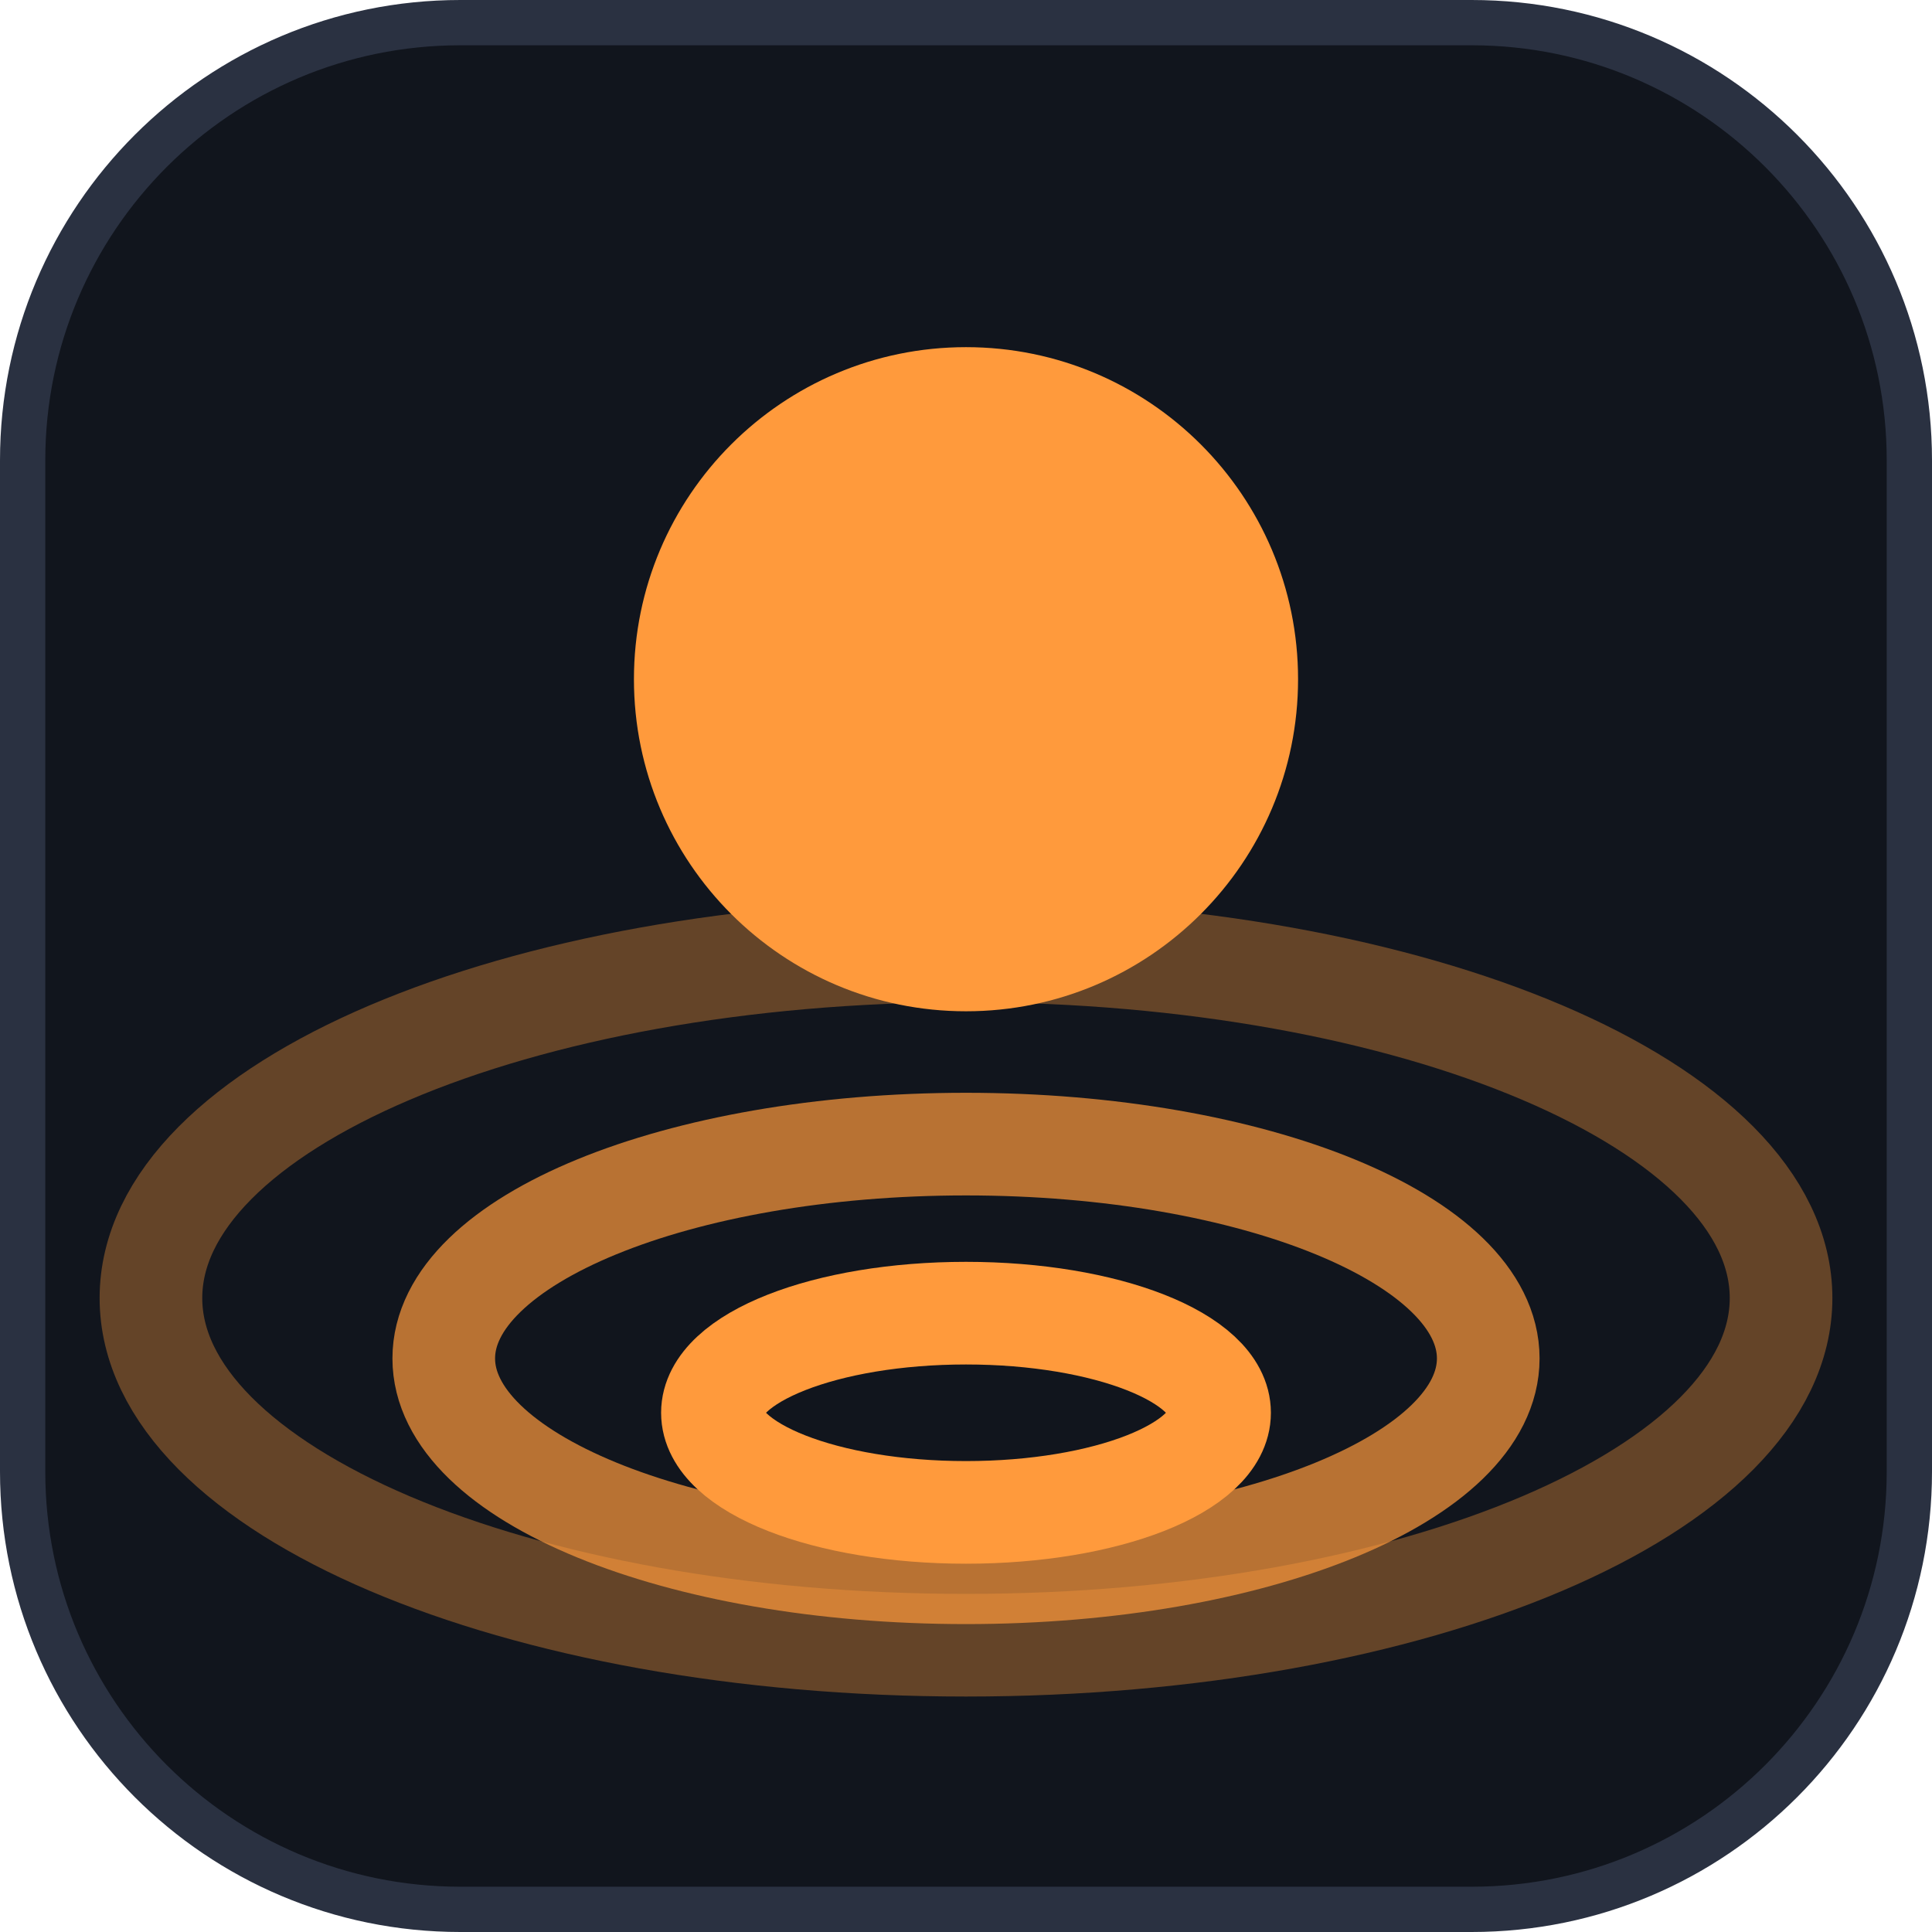
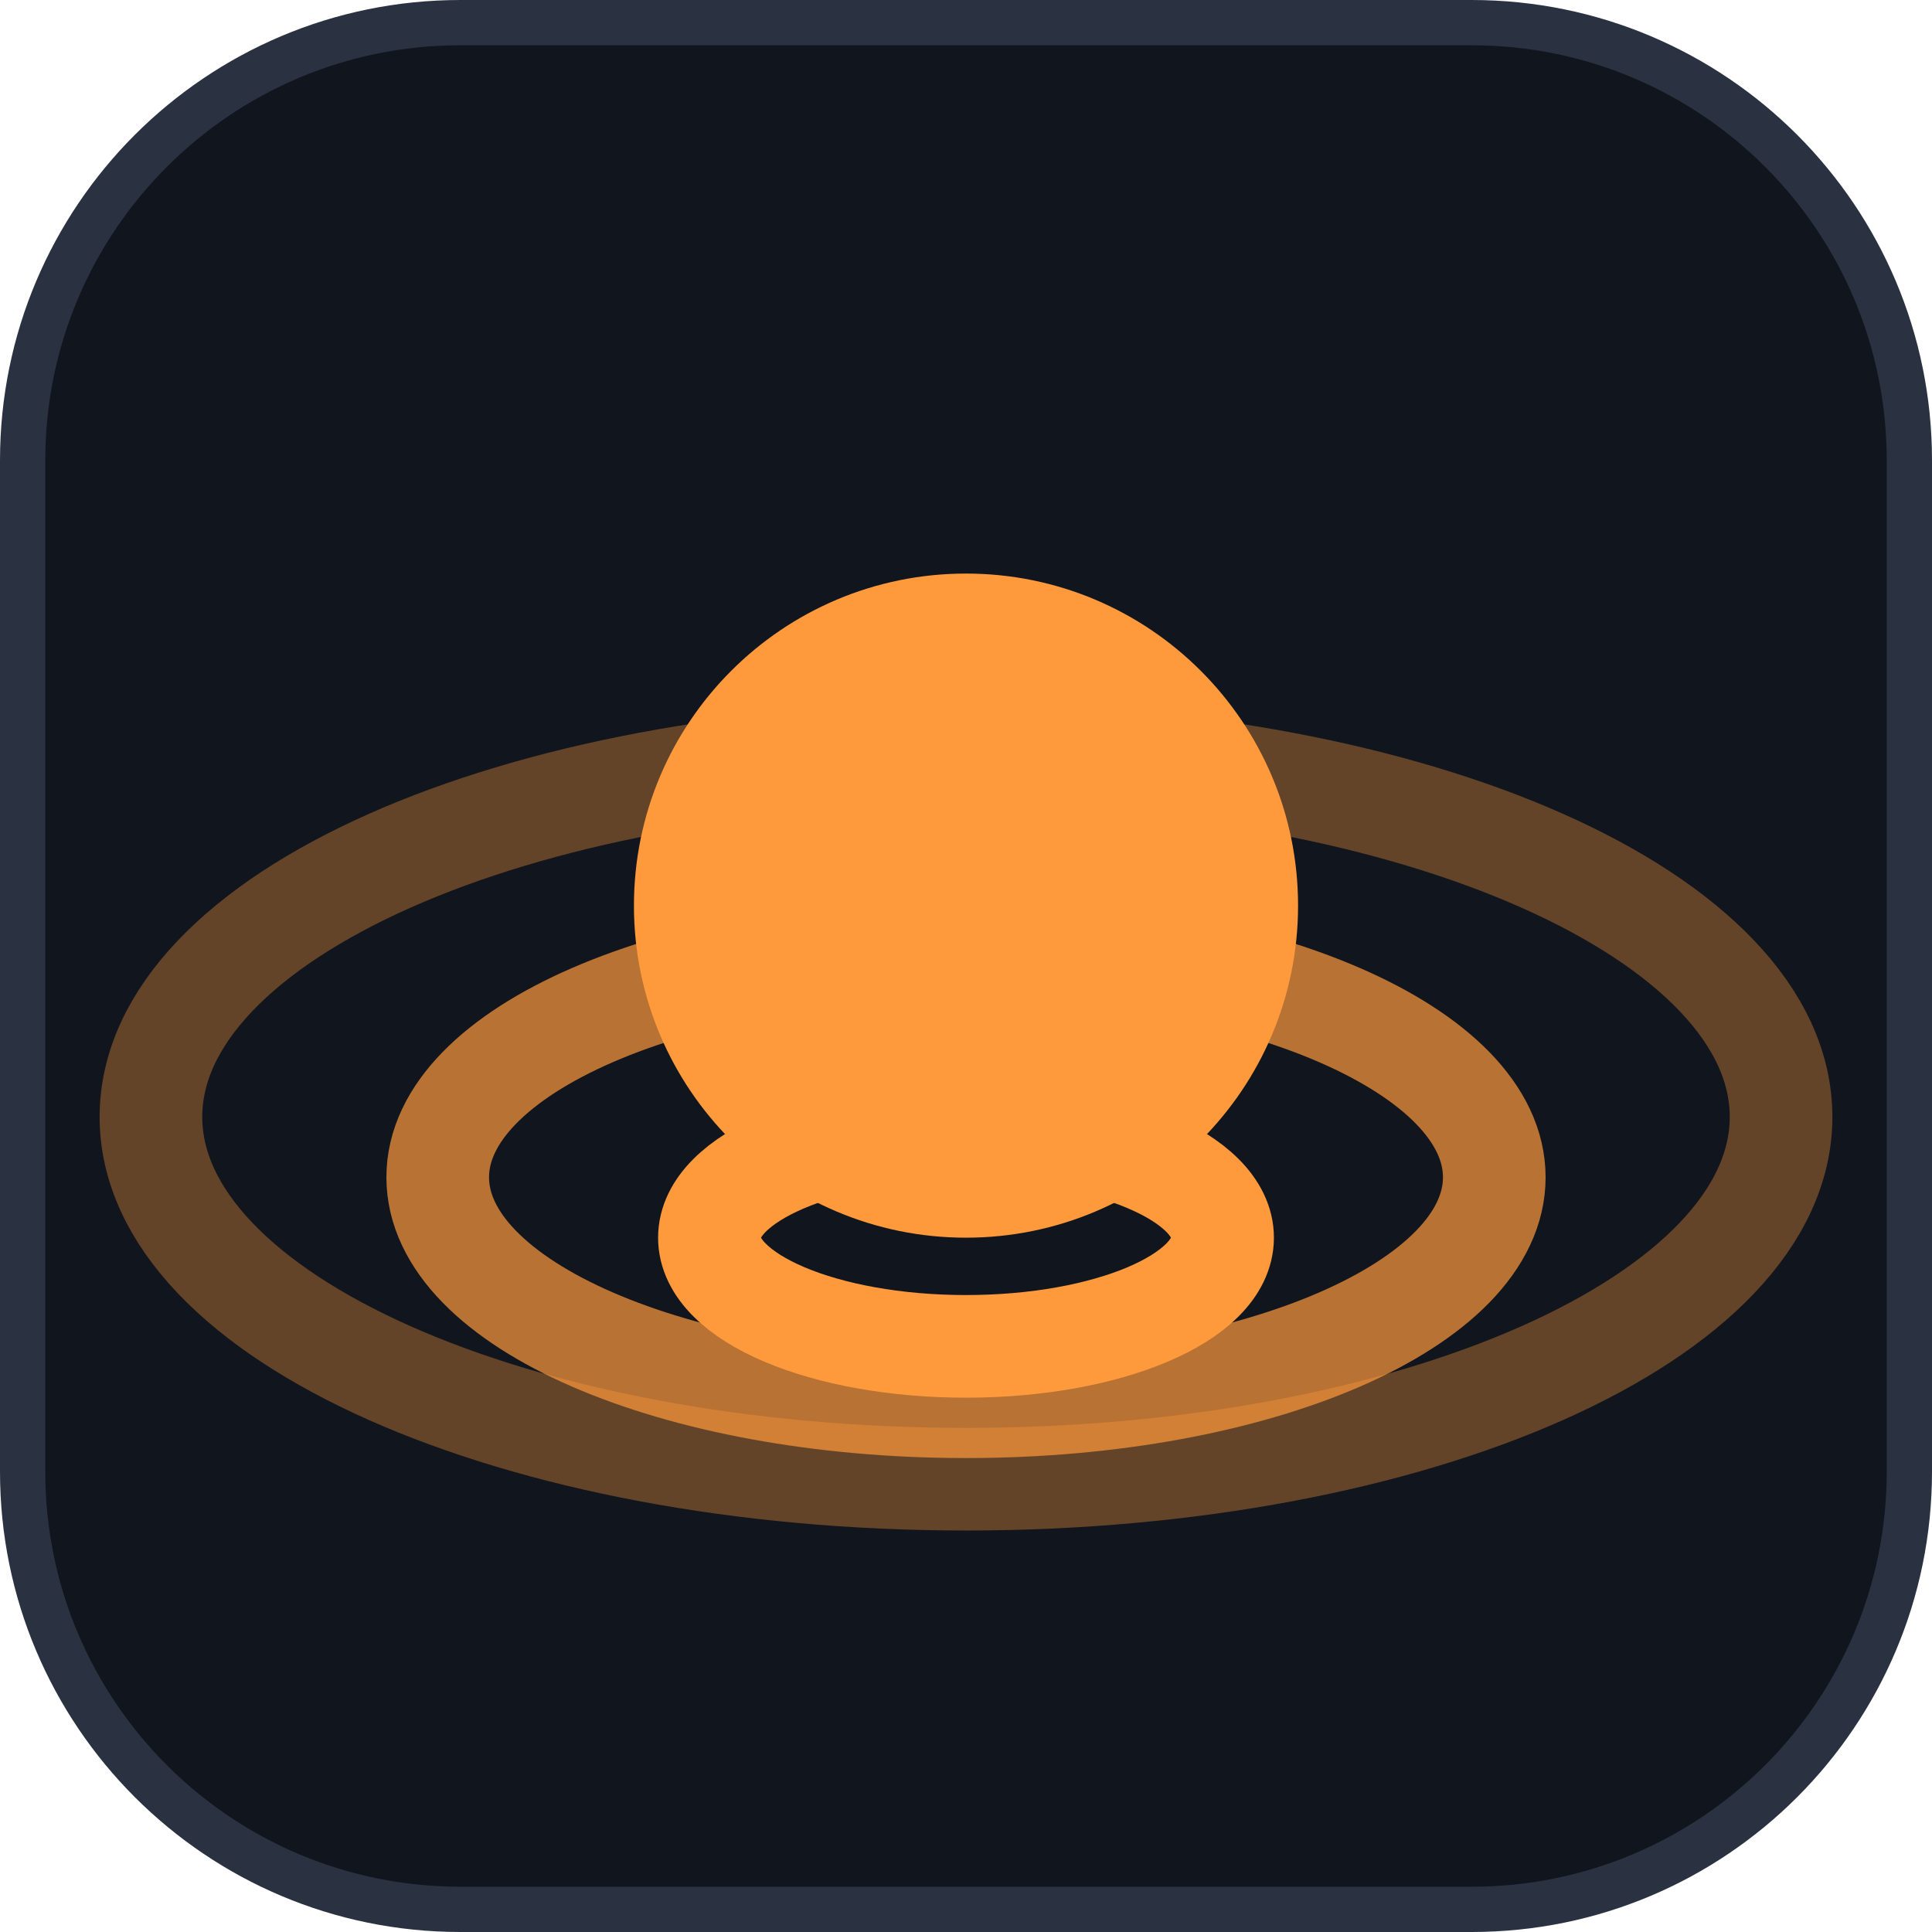
<svg xmlns="http://www.w3.org/2000/svg" viewBox="0 0 64 64" width="256" height="256">
  <rect x="0.75" y="0.75" width="62.5" height="62.5" rx="14.5" fill="#11151d" stroke="#2a3141" stroke-width="1.5" />
-   <ellipse cx="32" cy="43" rx="27" ry="11.5" fill="none" stroke="#ff9a3c" stroke-opacity="0.35" stroke-width="3.4" />
-   <ellipse cx="32" cy="45" rx="17.3" ry="7.1" fill="none" stroke="#ff9a3c" stroke-opacity="0.7" stroke-width="3.4" />
-   <ellipse cx="32" cy="46.8" rx="8.4" ry="3.3" fill="none" stroke="#ff9a3c" stroke-width="3.4" />
-   <circle cx="32" cy="22.5" r="11" fill="#ff9a3c" />
+   <ellipse cx="32" cy="37" rx="27" ry="12" fill="none" stroke="#ff9a3c" stroke-opacity="0.35" stroke-width="3.4" />
+   <ellipse cx="32" cy="39" rx="17.5" ry="7.6" fill="none" stroke="#ff9a3c" stroke-opacity="0.7" stroke-width="3.4" />
+   <ellipse cx="32" cy="41" rx="8.5" ry="3.6" fill="none" stroke="#ff9a3c" stroke-width="3.4" />
+   <circle cx="32" cy="30" r="11" fill="#ff9a3c" />
</svg>
